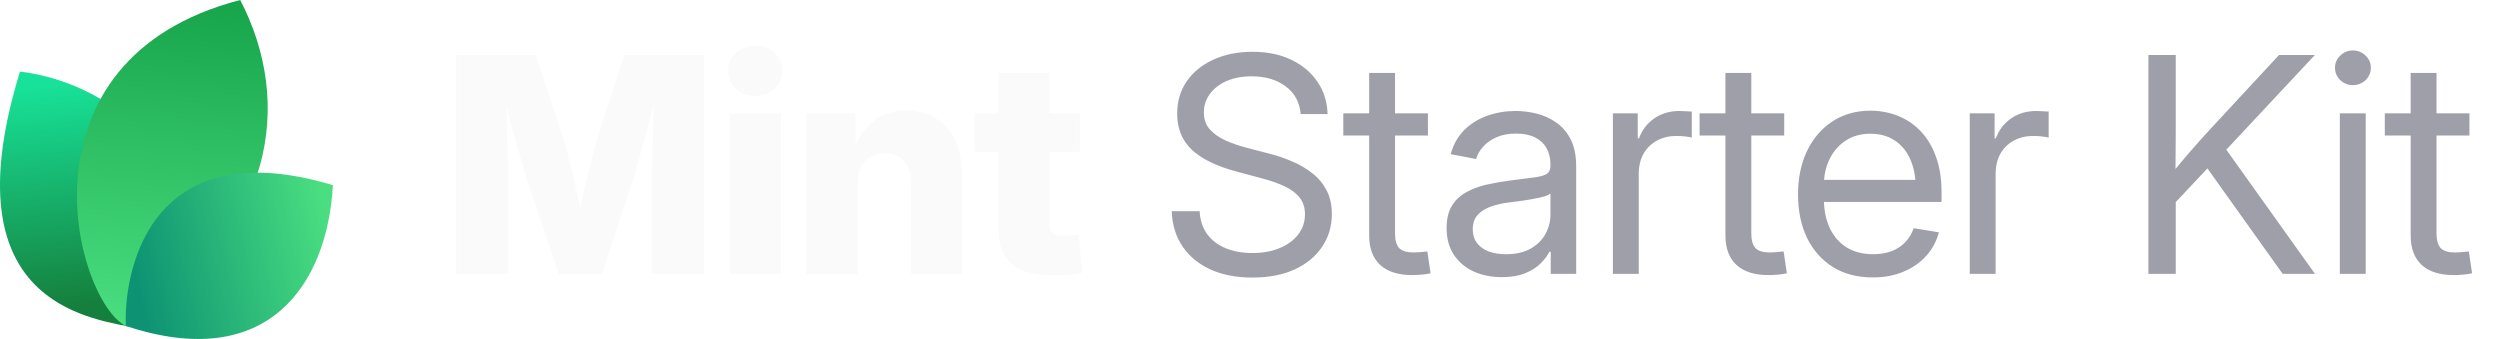
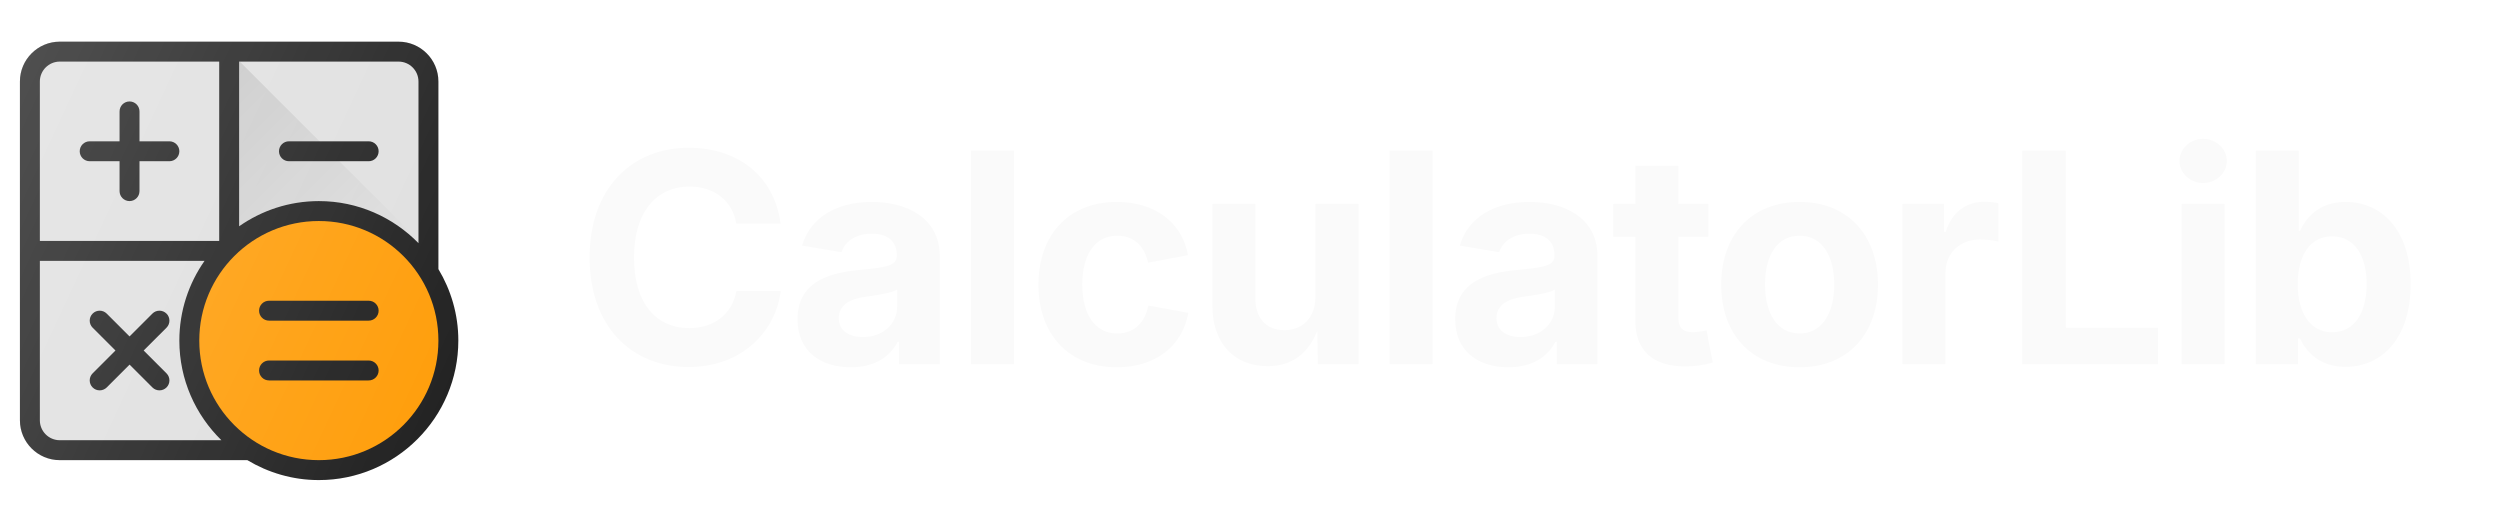
- <svg xmlns="http://www.w3.org/2000/svg" width="177" height="24" viewBox="0 0 177 24" fill="none">
-   <path d="M9.061 23.108C5.268 22.377 -3.391 20.627 1.417 5.064C9.634 6.099 16.973 14.064 9.061 23.108Z" fill="url(#paint0_linear_17557_2145)" />
-   <path d="M8.919 23.094C5.276 21.222 0.784 4.209 17.007 0C20.757 7.193 19.621 16.545 8.919 23.094Z" fill="url(#paint1_linear_17557_2145)" />
-   <path d="M8.914 23.079C8.735 19.882 10.159 9.085 23.57 13.111C23.181 20.123 18.984 26.418 8.914 23.079Z" fill="url(#paint2_linear_17557_2145)" />
-   <path d="M32.301 19.392V3.894H37.938L39.925 9.948C40.036 10.315 40.164 10.787 40.31 11.362C40.462 11.938 40.611 12.552 40.757 13.204C40.91 13.855 41.048 14.483 41.173 15.086C41.305 15.682 41.412 16.192 41.495 16.615H40.695C40.771 16.192 40.871 15.682 40.996 15.086C41.128 14.49 41.267 13.866 41.412 13.214C41.565 12.562 41.714 11.948 41.86 11.373C42.005 10.79 42.133 10.315 42.244 9.948L44.2 3.894H49.848V19.392H46.166V12.704C46.166 12.357 46.173 11.917 46.187 11.383C46.2 10.849 46.214 10.27 46.228 9.646C46.249 9.022 46.266 8.391 46.28 7.753C46.301 7.115 46.311 6.519 46.311 5.964H46.623C46.485 6.561 46.332 7.181 46.166 7.826C45.999 8.471 45.833 9.102 45.666 9.719C45.507 10.336 45.351 10.901 45.198 11.414C45.053 11.928 44.928 12.357 44.824 12.704L42.608 19.392H39.561L37.314 12.704C37.203 12.357 37.072 11.928 36.919 11.414C36.773 10.901 36.614 10.34 36.441 9.729C36.274 9.112 36.104 8.481 35.931 7.836C35.764 7.192 35.608 6.567 35.463 5.964H35.827C35.834 6.512 35.844 7.105 35.858 7.743C35.872 8.374 35.886 9.005 35.9 9.636C35.92 10.26 35.938 10.839 35.952 11.373C35.965 11.907 35.972 12.351 35.972 12.704V19.392H32.301ZM51.668 19.392V8.024H55.288V19.392H51.668ZM53.468 6.786C52.927 6.786 52.473 6.616 52.105 6.276C51.738 5.93 51.554 5.507 51.554 5.007C51.554 4.508 51.738 4.088 52.105 3.749C52.473 3.409 52.927 3.239 53.468 3.239C54.009 3.239 54.463 3.409 54.83 3.749C55.198 4.082 55.382 4.501 55.382 5.007C55.382 5.507 55.198 5.93 54.83 6.276C54.463 6.616 54.009 6.786 53.468 6.786ZM60.708 13.027V19.392H57.088V8.024H60.551L60.593 10.967H60.281C60.593 10.024 61.061 9.268 61.685 8.7C62.309 8.124 63.138 7.836 64.171 7.836C64.975 7.836 65.672 8.017 66.262 8.377C66.851 8.731 67.302 9.234 67.614 9.885C67.933 10.537 68.092 11.307 68.092 12.194V19.392H64.483V12.912C64.483 12.26 64.32 11.754 63.994 11.394C63.675 11.033 63.221 10.853 62.632 10.853C62.25 10.853 61.914 10.936 61.623 11.102C61.332 11.269 61.106 11.515 60.947 11.841C60.787 12.16 60.708 12.555 60.708 13.027ZM76.456 8.024V10.749H69.008V8.024H76.456ZM70.683 5.163H74.292V15.783C74.292 16.102 74.361 16.334 74.5 16.48C74.646 16.625 74.899 16.698 75.259 16.698C75.405 16.698 75.596 16.688 75.831 16.667C76.074 16.646 76.251 16.629 76.362 16.615L76.632 19.309C76.313 19.378 75.963 19.427 75.582 19.455C75.207 19.482 74.836 19.496 74.469 19.496C73.2 19.496 72.25 19.222 71.619 18.674C70.995 18.127 70.683 17.308 70.683 16.22V5.163Z" fill="#FAFAFA" />
-   <path d="M88.667 19.652C87.523 19.652 86.528 19.458 85.682 19.07C84.843 18.681 84.188 18.137 83.716 17.437C83.245 16.736 82.992 15.908 82.957 14.951H84.933C84.968 15.596 85.148 16.14 85.474 16.584C85.8 17.021 86.24 17.354 86.795 17.582C87.35 17.804 87.974 17.915 88.667 17.915C89.388 17.915 90.026 17.801 90.581 17.572C91.143 17.343 91.583 17.024 91.902 16.615C92.228 16.199 92.391 15.717 92.391 15.169C92.391 14.698 92.266 14.306 92.017 13.994C91.767 13.675 91.413 13.408 90.956 13.193C90.498 12.978 89.954 12.787 89.323 12.621L87.502 12.132C86.123 11.765 85.082 11.255 84.382 10.603C83.689 9.944 83.342 9.095 83.342 8.055C83.342 7.174 83.571 6.404 84.028 5.746C84.486 5.087 85.117 4.577 85.921 4.217C86.726 3.849 87.645 3.666 88.678 3.666C89.718 3.666 90.63 3.853 91.413 4.227C92.204 4.602 92.824 5.122 93.275 5.787C93.726 6.446 93.965 7.209 93.993 8.076H92.089C92.013 7.23 91.656 6.574 91.018 6.11C90.387 5.638 89.586 5.403 88.615 5.403C87.95 5.403 87.36 5.513 86.847 5.735C86.341 5.957 85.946 6.262 85.661 6.651C85.377 7.032 85.235 7.469 85.235 7.961C85.235 8.447 85.377 8.849 85.661 9.168C85.946 9.48 86.317 9.74 86.774 9.948C87.232 10.149 87.724 10.319 88.251 10.457L89.884 10.884C90.439 11.023 90.977 11.206 91.496 11.435C92.023 11.657 92.495 11.934 92.911 12.267C93.334 12.593 93.67 12.995 93.92 13.474C94.17 13.945 94.294 14.504 94.294 15.149C94.294 16.015 94.066 16.788 93.608 17.468C93.157 18.148 92.512 18.681 91.673 19.07C90.834 19.458 89.832 19.652 88.667 19.652ZM101.097 8.024V9.594H95.106V8.024H101.097ZM96.937 5.163H98.767V16.521C98.767 17 98.865 17.347 99.059 17.562C99.26 17.77 99.6 17.874 100.078 17.874C100.21 17.874 100.366 17.867 100.546 17.853C100.733 17.832 100.903 17.815 101.056 17.801L101.285 19.351C101.097 19.392 100.886 19.423 100.65 19.444C100.414 19.465 100.189 19.475 99.974 19.475C98.996 19.475 98.244 19.236 97.717 18.758C97.197 18.272 96.937 17.579 96.937 16.677V5.163ZM106.33 19.621C105.595 19.621 104.932 19.489 104.343 19.226C103.754 18.955 103.285 18.564 102.939 18.05C102.592 17.53 102.419 16.896 102.419 16.147C102.419 15.495 102.547 14.965 102.804 14.556C103.06 14.146 103.403 13.828 103.833 13.599C104.263 13.363 104.742 13.186 105.269 13.068C105.796 12.95 106.333 12.857 106.881 12.787C107.574 12.69 108.132 12.617 108.555 12.569C108.978 12.52 109.287 12.441 109.481 12.33C109.675 12.212 109.772 12.014 109.772 11.737V11.654C109.772 11.203 109.679 10.815 109.492 10.489C109.311 10.163 109.041 9.91 108.68 9.729C108.32 9.549 107.872 9.459 107.338 9.459C106.805 9.459 106.34 9.546 105.945 9.719C105.556 9.892 105.241 10.118 104.998 10.395C104.755 10.665 104.593 10.953 104.509 11.258L102.71 10.915C102.897 10.222 103.22 9.65 103.677 9.199C104.135 8.748 104.679 8.412 105.31 8.19C105.941 7.968 106.607 7.857 107.307 7.857C107.8 7.857 108.295 7.92 108.795 8.044C109.301 8.169 109.765 8.381 110.188 8.679C110.611 8.97 110.951 9.369 111.208 9.875C111.464 10.374 111.593 11.005 111.593 11.768V19.392H109.793V17.822H109.7C109.568 18.085 109.363 18.359 109.086 18.643C108.809 18.921 108.444 19.153 107.994 19.34C107.543 19.527 106.988 19.621 106.33 19.621ZM106.621 17.998C107.321 17.998 107.904 17.867 108.368 17.603C108.84 17.333 109.19 16.986 109.419 16.563C109.654 16.133 109.772 15.682 109.772 15.211V13.692C109.703 13.769 109.554 13.841 109.325 13.911C109.096 13.973 108.829 14.032 108.524 14.088C108.226 14.143 107.921 14.192 107.609 14.233C107.304 14.275 107.033 14.309 106.798 14.337C106.354 14.393 105.938 14.49 105.549 14.628C105.168 14.76 104.86 14.954 104.624 15.211C104.388 15.467 104.27 15.811 104.27 16.241C104.27 16.615 104.367 16.934 104.561 17.198C104.762 17.461 105.04 17.662 105.393 17.801C105.747 17.933 106.156 17.998 106.621 17.998ZM114.193 19.392V8.024H115.951V9.792H116.045C116.253 9.209 116.61 8.741 117.116 8.388C117.622 8.034 118.219 7.857 118.905 7.857C119.058 7.857 119.217 7.864 119.384 7.878C119.55 7.885 119.682 7.892 119.779 7.899V9.74C119.716 9.719 119.578 9.695 119.363 9.667C119.155 9.639 118.922 9.625 118.666 9.625C118.174 9.625 117.726 9.733 117.324 9.948C116.922 10.163 116.603 10.471 116.367 10.874C116.138 11.276 116.024 11.758 116.024 12.319V19.392H114.193ZM126.322 8.024V9.594H120.33V8.024H126.322ZM122.161 5.163H123.992V16.521C123.992 17 124.089 17.347 124.283 17.562C124.484 17.77 124.824 17.874 125.302 17.874C125.434 17.874 125.59 17.867 125.77 17.853C125.958 17.832 126.127 17.815 126.28 17.801L126.509 19.351C126.322 19.392 126.11 19.423 125.874 19.444C125.639 19.465 125.413 19.475 125.198 19.475C124.221 19.475 123.468 19.236 122.941 18.758C122.421 18.272 122.161 17.579 122.161 16.677V5.163ZM132.604 19.642C131.502 19.642 130.555 19.396 129.765 18.903C128.974 18.404 128.364 17.714 127.934 16.834C127.511 15.946 127.3 14.927 127.3 13.775C127.3 12.611 127.511 11.584 127.934 10.697C128.364 9.802 128.964 9.102 129.734 8.596C130.51 8.089 131.408 7.836 132.428 7.836C133.1 7.836 133.738 7.954 134.341 8.19C134.952 8.426 135.489 8.783 135.954 9.261C136.425 9.74 136.793 10.343 137.056 11.071C137.327 11.792 137.462 12.645 137.462 13.63V14.296H128.433V12.735H136.463L135.631 13.297C135.631 12.541 135.506 11.876 135.257 11.3C135.007 10.725 134.643 10.277 134.165 9.958C133.686 9.632 133.107 9.469 132.428 9.469C131.748 9.469 131.162 9.632 130.67 9.958C130.177 10.284 129.796 10.725 129.526 11.279C129.262 11.827 129.13 12.441 129.13 13.12V14.046C129.13 14.864 129.273 15.572 129.557 16.168C129.841 16.757 130.243 17.211 130.763 17.53C131.283 17.842 131.901 17.998 132.615 17.998C133.093 17.998 133.523 17.929 133.905 17.79C134.293 17.645 134.619 17.433 134.882 17.156C135.153 16.879 135.354 16.546 135.486 16.157L137.275 16.449C137.108 17.08 136.81 17.634 136.38 18.113C135.95 18.591 135.413 18.966 134.768 19.236C134.123 19.507 133.402 19.642 132.604 19.642ZM139.459 19.392V8.024H141.217V9.792H141.311C141.519 9.209 141.876 8.741 142.382 8.388C142.888 8.034 143.485 7.857 144.171 7.857C144.324 7.857 144.483 7.864 144.649 7.878C144.816 7.885 144.948 7.892 145.045 7.899V9.74C144.982 9.719 144.844 9.695 144.629 9.667C144.421 9.639 144.188 9.625 143.932 9.625C143.439 9.625 142.992 9.733 142.59 9.948C142.188 10.163 141.869 10.471 141.633 10.874C141.404 11.276 141.29 11.758 141.29 12.319V19.392H139.459ZM153.429 14.961V12.715C153.783 12.257 154.136 11.82 154.49 11.404C154.844 10.981 155.204 10.565 155.572 10.156C155.939 9.74 156.314 9.327 156.695 8.918L161.355 3.894H163.893L157.277 10.967H157.184L153.429 14.961ZM152.108 19.392V3.894H154.043V9.241L154.022 12.559L154.043 13.505V19.392H152.108ZM161.615 19.392L155.967 11.477L157.173 9.969L163.903 19.392H161.615ZM165.661 19.392V8.024H167.492V19.392H165.661ZM166.587 6.027C166.24 6.027 165.942 5.909 165.692 5.673C165.443 5.43 165.318 5.139 165.318 4.799C165.318 4.459 165.443 4.172 165.692 3.936C165.942 3.693 166.24 3.572 166.587 3.572C166.934 3.572 167.232 3.693 167.482 3.936C167.731 4.172 167.856 4.459 167.856 4.799C167.856 5.139 167.731 5.43 167.482 5.673C167.232 5.909 166.934 6.027 166.587 6.027ZM174.836 8.024V9.594H168.844V8.024H174.836ZM170.675 5.163H172.506V16.521C172.506 17 172.603 17.347 172.797 17.562C172.998 17.77 173.338 17.874 173.816 17.874C173.948 17.874 174.104 17.867 174.284 17.853C174.472 17.832 174.641 17.815 174.794 17.801L175.023 19.351C174.836 19.392 174.624 19.423 174.388 19.444C174.153 19.465 173.927 19.475 173.712 19.475C172.735 19.475 171.982 19.236 171.455 18.758C170.935 18.272 170.675 17.579 170.675 16.677V5.163Z" fill="#9F9FA9" />
+ <svg xmlns="http://www.w3.org/2000/svg" width="460" height="96" viewBox="0 0 460 96">
  <defs>
-     <linearGradient id="paint0_linear_17557_2145" x1="3.776" y1="5.916" x2="5.232" y2="21.559" gradientUnits="userSpaceOnUse">
-       <stop stop-color="#18E299" />
-       <stop offset="1" stop-color="#15803D" />
+     <linearGradient x1="9.942" y1="4.058" x2="18.997" y2="13.113" gradientUnits="userSpaceOnUse" id="cl-shade-d">
+       <stop offset="0" stop-color="#000000" stop-opacity="0.1" />
+       <stop offset="1" stop-color="#000000" stop-opacity="0" />
    </linearGradient>
-     <linearGradient id="paint1_linear_17557_2145" x1="12.171" y1="-0.718" x2="10.19" y2="22.983" gradientUnits="userSpaceOnUse">
-       <stop stop-color="#16A34A" />
-       <stop offset="1" stop-color="#4ADE80" />
-     </linearGradient>
-     <linearGradient id="paint2_linear_17557_2145" x1="23.133" y1="15.353" x2="9.338" y2="18.52" gradientUnits="userSpaceOnUse">
-       <stop stop-color="#4ADE80" />
-       <stop offset="1" stop-color="#0D9373" />
+     <linearGradient x1="-0.55" y1="5.881" x2="23.264" y2="16.985" gradientUnits="userSpaceOnUse" id="cl-gloss-d">
+       <stop offset="0" stop-color="#ffffff" stop-opacity="0.2" />
+       <stop offset="1" stop-color="#ffffff" stop-opacity="0" />
    </linearGradient>
  </defs>
+   <g transform="translate(0,4) scale(3.66667)" fill="none" fill-rule="nonzero">
+     <path d="M22,12.413v-9.413c0,-1.103 -0.897,-2 -2,-2h-17c-1.103,0 -2,0.897 -2,2v17c0,1.103 0.897,2 2,2h9.413c1.051,0.631 2.275,1 3.587,1c3.859,0 7,-3.14 7,-7c0,-1.312 -0.369,-2.536 -1,-3.587z" fill="#232323" />
+     <path d="M21,3v8.111c-1.272,-1.3 -3.042,-2.111 -5,-2.111c-1.487,0 -2.865,0.47 -4,1.264v-8.264h8c0.552,0 1,0.449 1,1z" fill="#e0e0e0" />
+     <path d="M21,11.111v-0.142l-8.969,-8.969h-0.031v8.264c1.135,-0.794 2.513,-1.264 4,-1.264c1.958,0 3.728,0.81 5,2.111z" fill="url(#cl-shade-d)" />
+     <path d="M3,2h8v9h-9v-8c0,-0.551 0.448,-1 1,-1z" fill="#e0e0e0" />
+     <path d="M3,21c-0.552,0 -1,-0.449 -1,-1v-8h8.264c-0.794,1.135 -1.264,2.513 -1.264,4c0,1.958 0.81,3.728 2.111,5z" fill="#e0e0e0" />
+     <circle cx="16" cy="16" r="6" fill="#ff9e0b" />
+     <path d="M4.5,7h1.5v1.5c0,0.276 0.224,0.5 0.5,0.5c0.276,0 0.5,-0.224 0.5,-0.5v-1.5h1.5c0.276,0 0.5,-0.224 0.5,-0.5c0,-0.276 -0.224,-0.5 -0.5,-0.5h-1.5v-1.5c0,-0.276 -0.224,-0.5 -0.5,-0.5c-0.276,0 -0.5,0.224 -0.5,0.5v1.5h-1.5c-0.276,0 -0.5,0.224 -0.5,0.5c0,0.276 0.224,0.5 0.5,0.5z" fill="#232323" />
+     <path d="M14.5,7h4c0.276,0 0.5,-0.224 0.5,-0.5c0,-0.276 -0.224,-0.5 -0.5,-0.5h-4c-0.276,0 -0.5,0.224 -0.5,0.5c0,0.276 0.224,0.5 0.5,0.5z" fill="#232323" />
+     <path d="M8.354,14.646c-0.195,-0.195 -0.512,-0.195 -0.707,0l-1.146,1.146l-1.146,-1.146c-0.195,-0.195 -0.512,-0.195 -0.707,0c-0.195,0.195 -0.195,0.512 0,0.707l1.146,1.146l-1.146,1.146c-0.195,0.195 -0.195,0.512 0,0.707c0.098,0.098 0.226,0.146 0.354,0.146c0.128,0 0.256,-0.049 0.354,-0.146l1.146,-1.146l1.146,1.146c0.098,0.098 0.226,0.146 0.354,0.146c0.128,0 0.256,-0.049 0.354,-0.146c0.195,-0.195 0.195,-0.512 0,-0.707l-1.146,-1.146l1.146,-1.146c0.195,-0.195 0.195,-0.512 0,-0.707z" fill="#232323" />
+     <path d="M18.5,14h-5c-0.276,0 -0.5,0.224 -0.5,0.5c0,0.276 0.224,0.5 0.5,0.5h5c0.276,0 0.5,-0.224 0.5,-0.5c0,-0.276 -0.224,-0.5 -0.5,-0.5z" fill="#232323" />
+     <path d="M18.5,17h-5c-0.276,0 -0.5,0.224 -0.5,0.5c0,0.276 0.224,0.5 0.5,0.5h5c0.276,0 0.5,-0.224 0.5,-0.5c0,-0.276 -0.224,-0.5 -0.5,-0.5z" fill="#232323" />
+     <path d="M22,12.413v-9.413c0,-1.103 -0.897,-2 -2,-2h-17c-1.103,0 -2,0.897 -2,2v17c0,1.103 0.897,2 2,2h9.413c1.051,0.631 2.275,1 3.587,1c3.859,0 7,-3.14 7,-7c0,-1.312 -0.369,-2.536 -1,-3.587z" fill="url(#cl-gloss-d)" />
+   </g>
+   <text x="106" y="67" font-family="Inter, -apple-system, 'Segoe UI', Helvetica, Arial, sans-serif" font-size="54" font-weight="700" letter-spacing="-1">
+     <tspan fill="#fafafa">CalculatorLib</tspan>
+   </text>
</svg>
